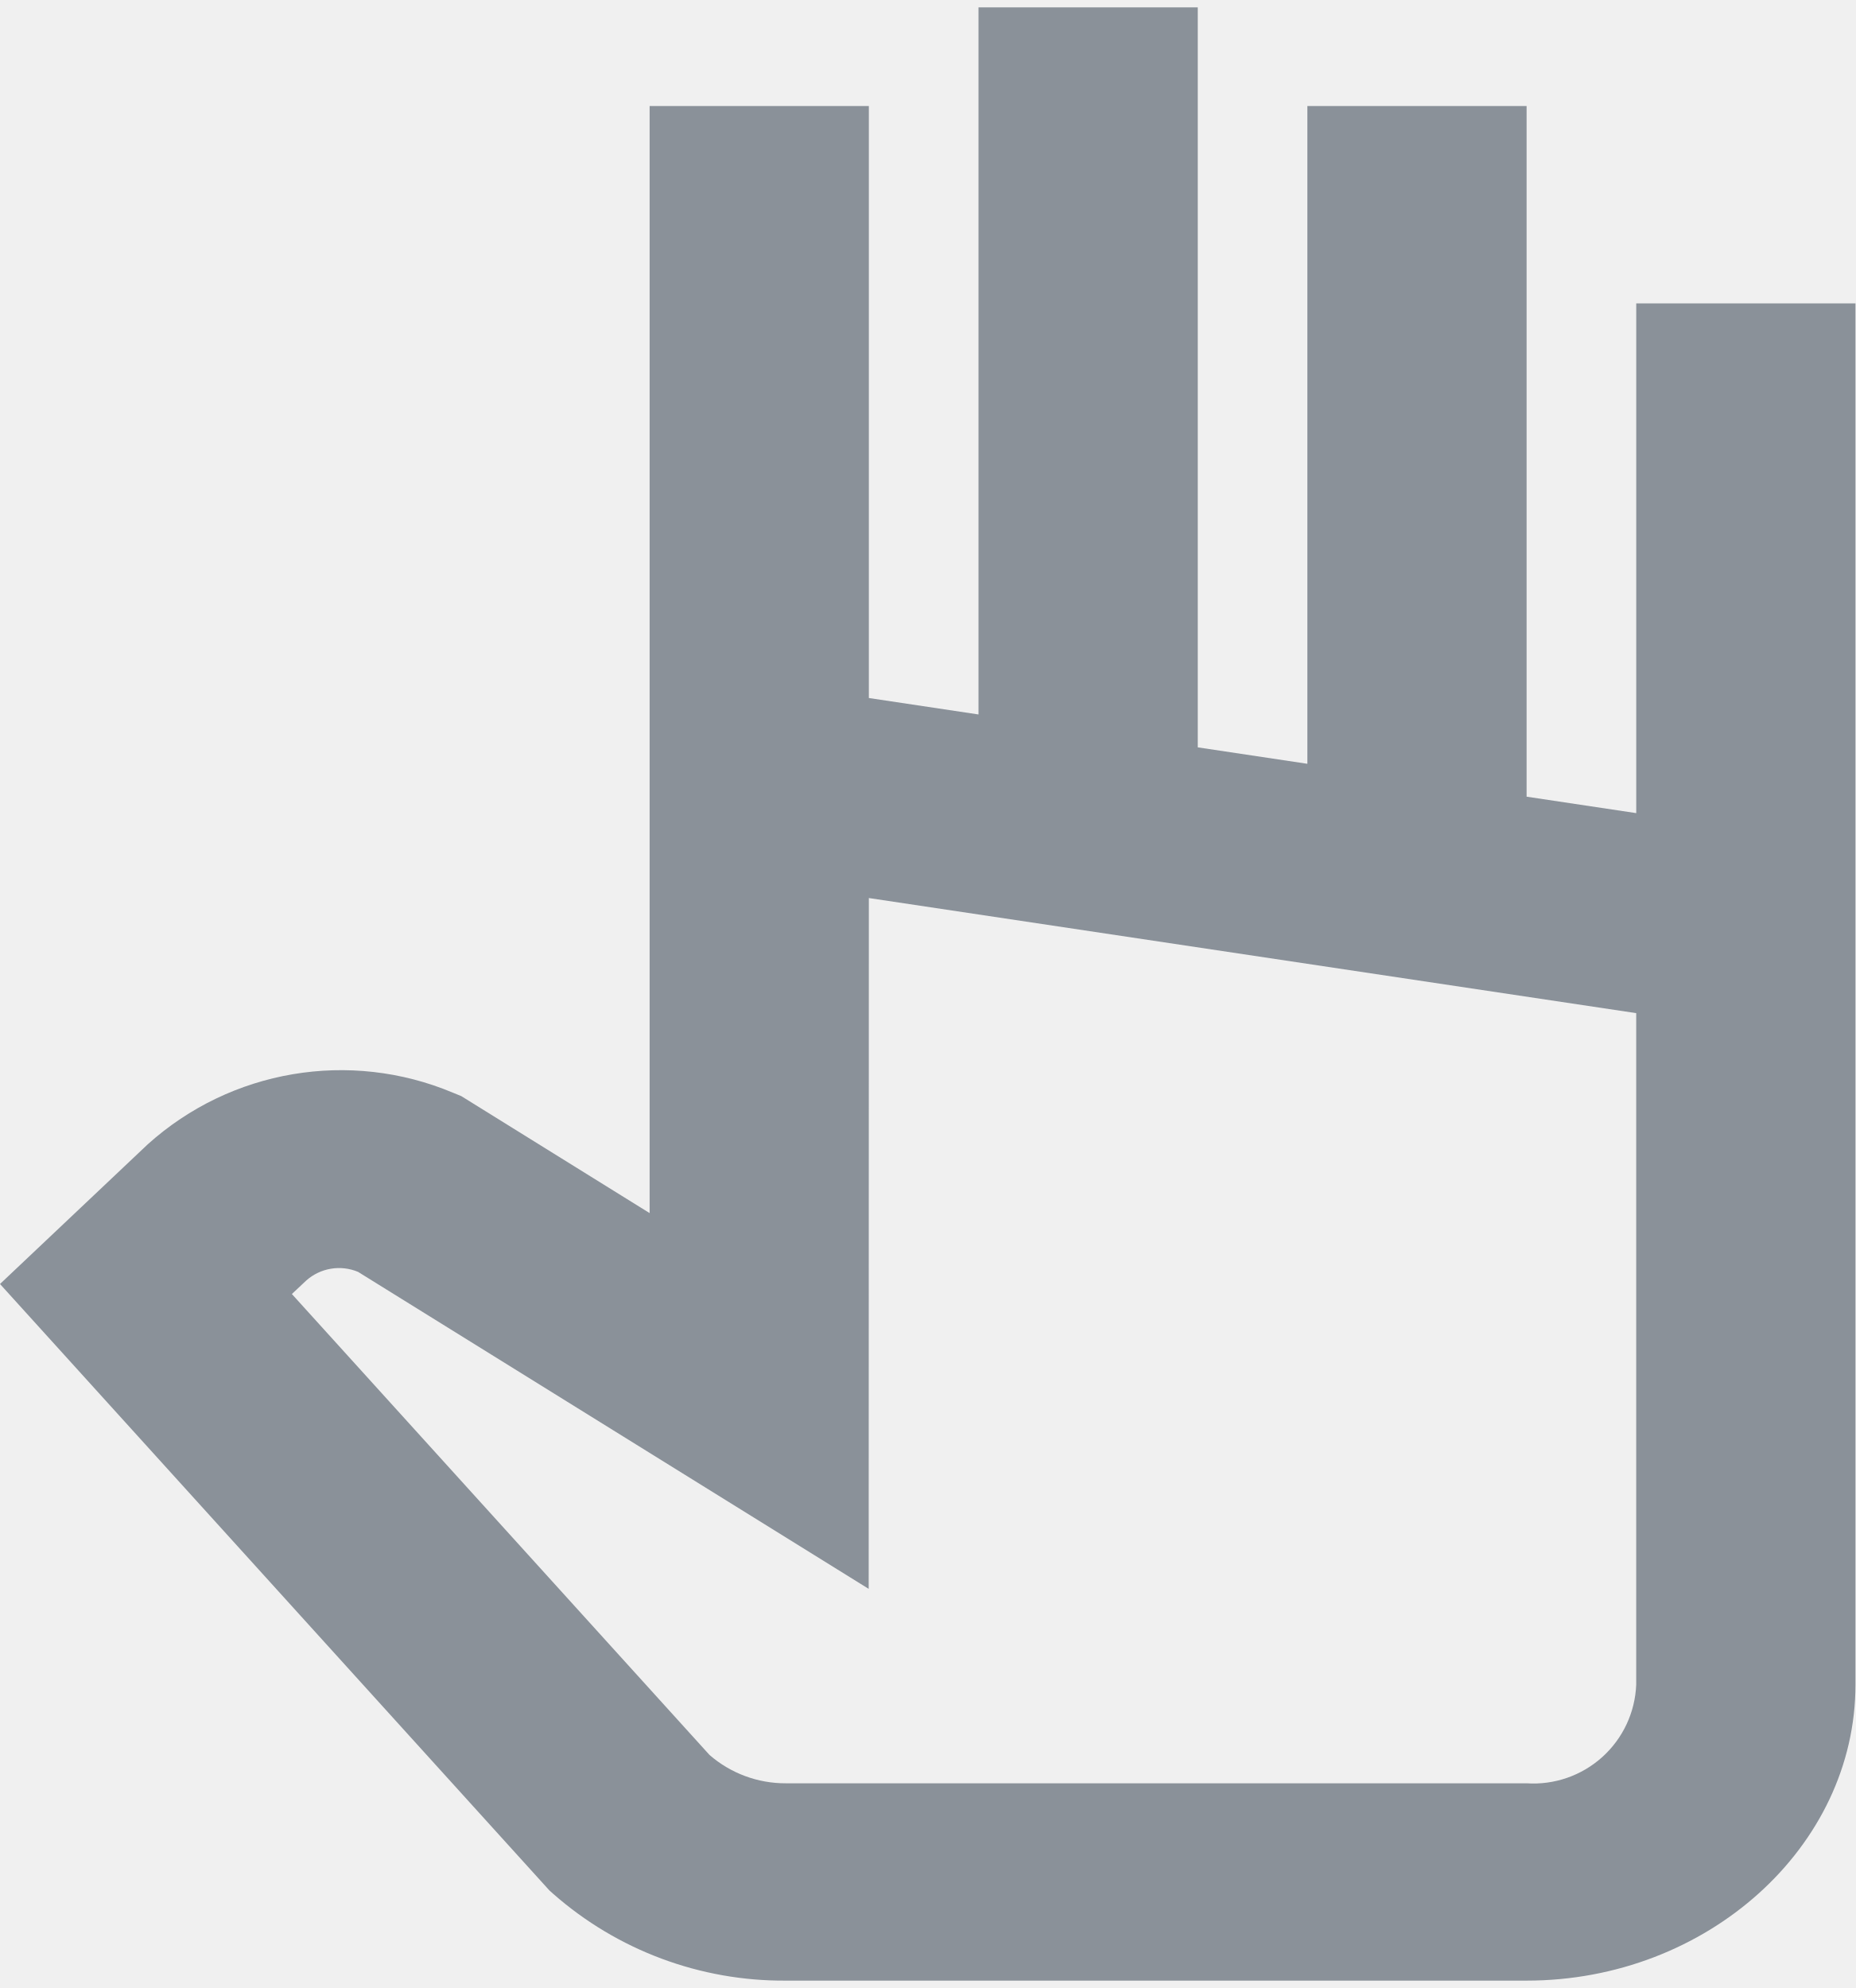
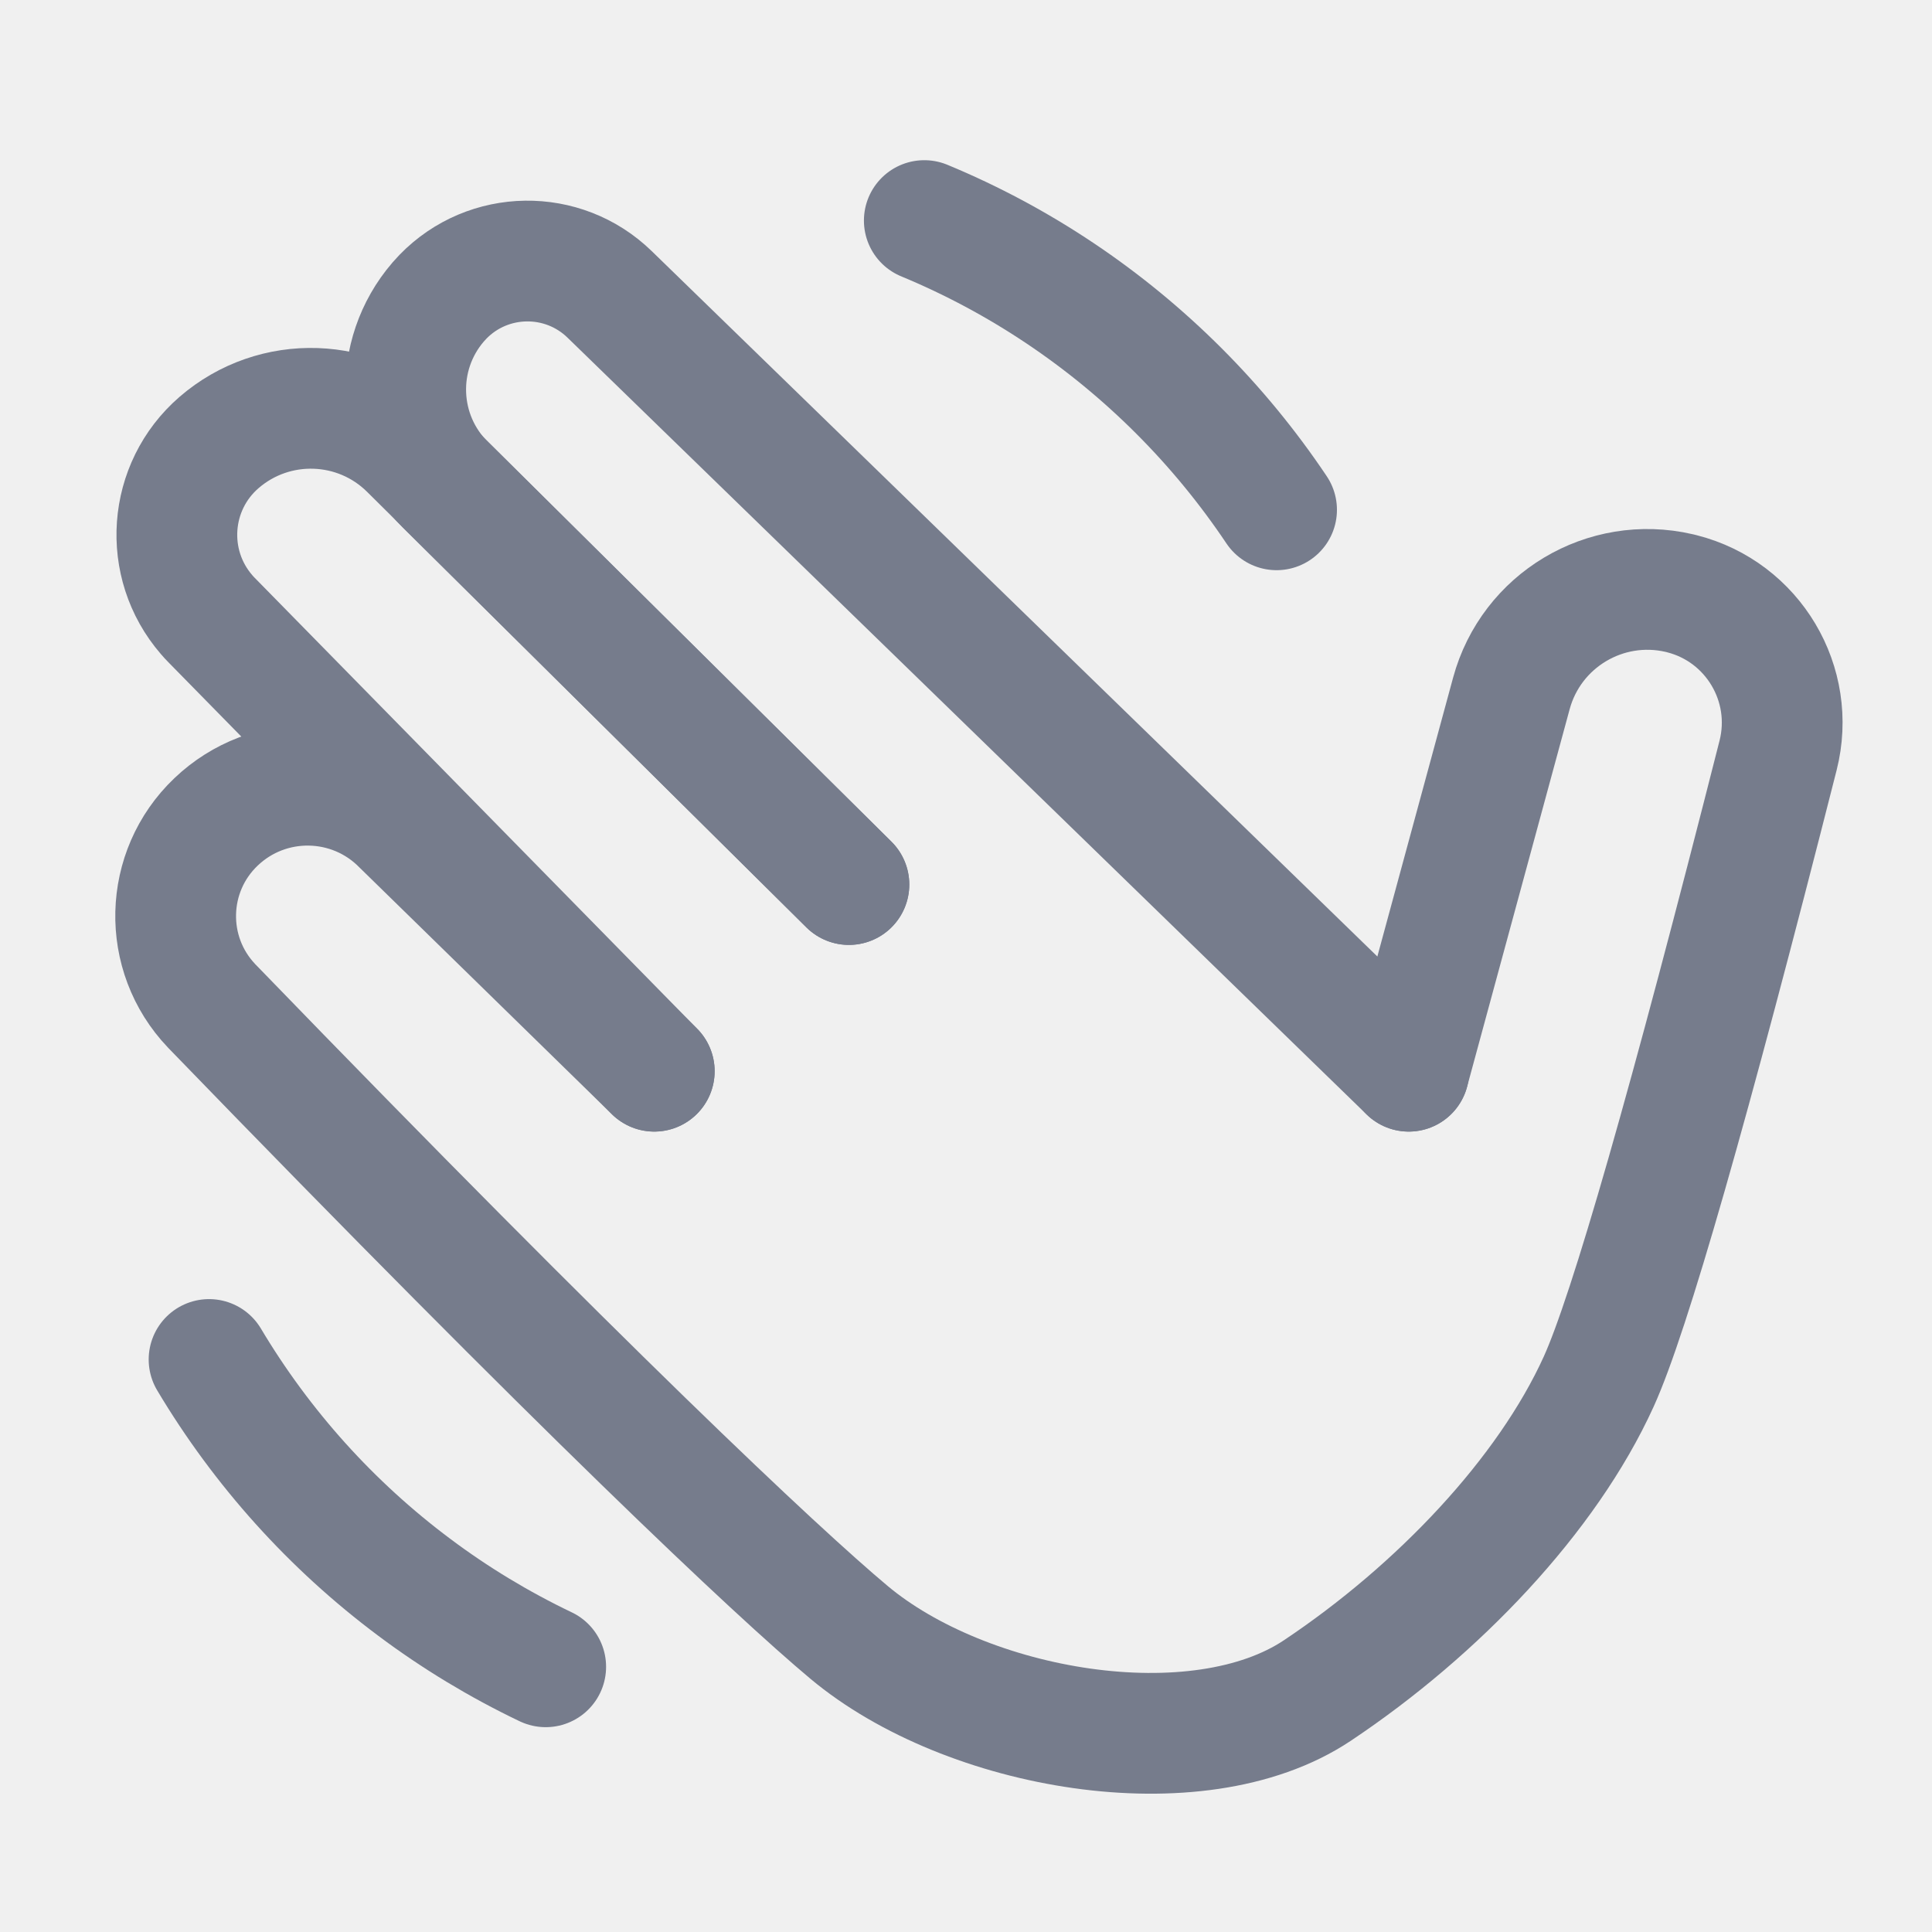
- <svg xmlns="http://www.w3.org/2000/svg" width="28" height="30" viewBox="0 0 56.419 60">
-   <defs>
-     <style>
-       .cls-1 {
-         fill: #8a9199;
-       }
-     </style>
-   </defs>
-   <path id="icons8-hand" class="cls-1" d="M32.827,2V23.5L29.493,23V5H22.827V38.662L17.1,35.105,16.844,35a8.79,8.79,0,0,0-9.277,1.57L3.074,40.818,19.78,59.258l.117.105A10.6,10.6,0,0,0,26.967,62H49.493c5.483,0,10-4.065,10-9V11H52.827V26.5L49.493,26V5H42.827V25l-3.333-.5V2ZM29.493,29.082l23.333,3.5V53a3.129,3.129,0,0,1-3.333,3H26.967a3.514,3.514,0,0,1-2.318-.861l-12.7-14.016.436-.41a1.5,1.5,0,0,1,1.576-.264l15.527,9.639Z" transform="translate(-3.074 -2)" />
+ <svg xmlns="http://www.w3.org/2000/svg" width="30" height="30" viewBox="0 0 48 48" fill="none">
+   <rect width="48" height="48" fill="white" fill-opacity="0.01" />
+   <path d="M35 26.614L15.146 7.314C13.987 6.187 12.133 6.213 11.006 7.372C10.965 7.415 10.926 7.458 10.887 7.502C9.744 8.829 9.823 10.814 11.067 12.046L21.091 21.976" stroke="#767C8C" stroke-width="3" stroke-linecap="round" />
+   <path d="M21.091 21.976L10.177 11.155C8.884 9.872 6.82 9.802 5.442 10.994C4.176 12.089 4.037 14.004 5.133 15.271C5.174 15.319 5.217 15.366 5.262 15.411L16.255 26.614" stroke="#767C8C" stroke-width="3" stroke-linecap="round" stroke-linejoin="round" />
+   <path d="M16.255 26.614L10 20.5C8.738 19.21 6.673 19.174 5.367 20.42C4.074 21.651 4.025 23.698 5.257 24.99C5.263 24.996 5.269 25.002 5.274 25.008C14.504 34.544 19.294 39.049 21.091 40.553C24 42.99 29.735 44 32.73 42C35.726 40 38.433 37.154 39.718 34.329C40.483 32.647 41.969 27.46 44.176 18.768C44.625 16.999 43.555 15.2 41.786 14.751C41.763 14.745 41.74 14.74 41.717 14.734C39.883 14.311 38.043 15.412 37.55 17.227L35 26.614" stroke="#767C8C" stroke-width="3" stroke-linecap="round" />
+   <path d="M31.716 12.666C31.004 11.603 30.19 10.613 29.289 9.712C28.387 8.81 27.398 7.996 26.334 7.284C25.805 6.93 25.258 6.601 24.694 6.299C24.133 5.999 23.556 5.725 22.964 5.48" stroke="#767C8C" stroke-width="3" stroke-linecap="round" />
+   <path d="M5.194 33.776C5.849 34.875 6.61 35.906 7.463 36.854C8.316 37.801 9.262 38.666 10.287 39.432C10.796 39.814 11.326 40.171 11.873 40.502C12.418 40.831 12.979 41.135 13.558 41.411" stroke="#767C8C" stroke-width="3" stroke-linecap="round" />
</svg>
